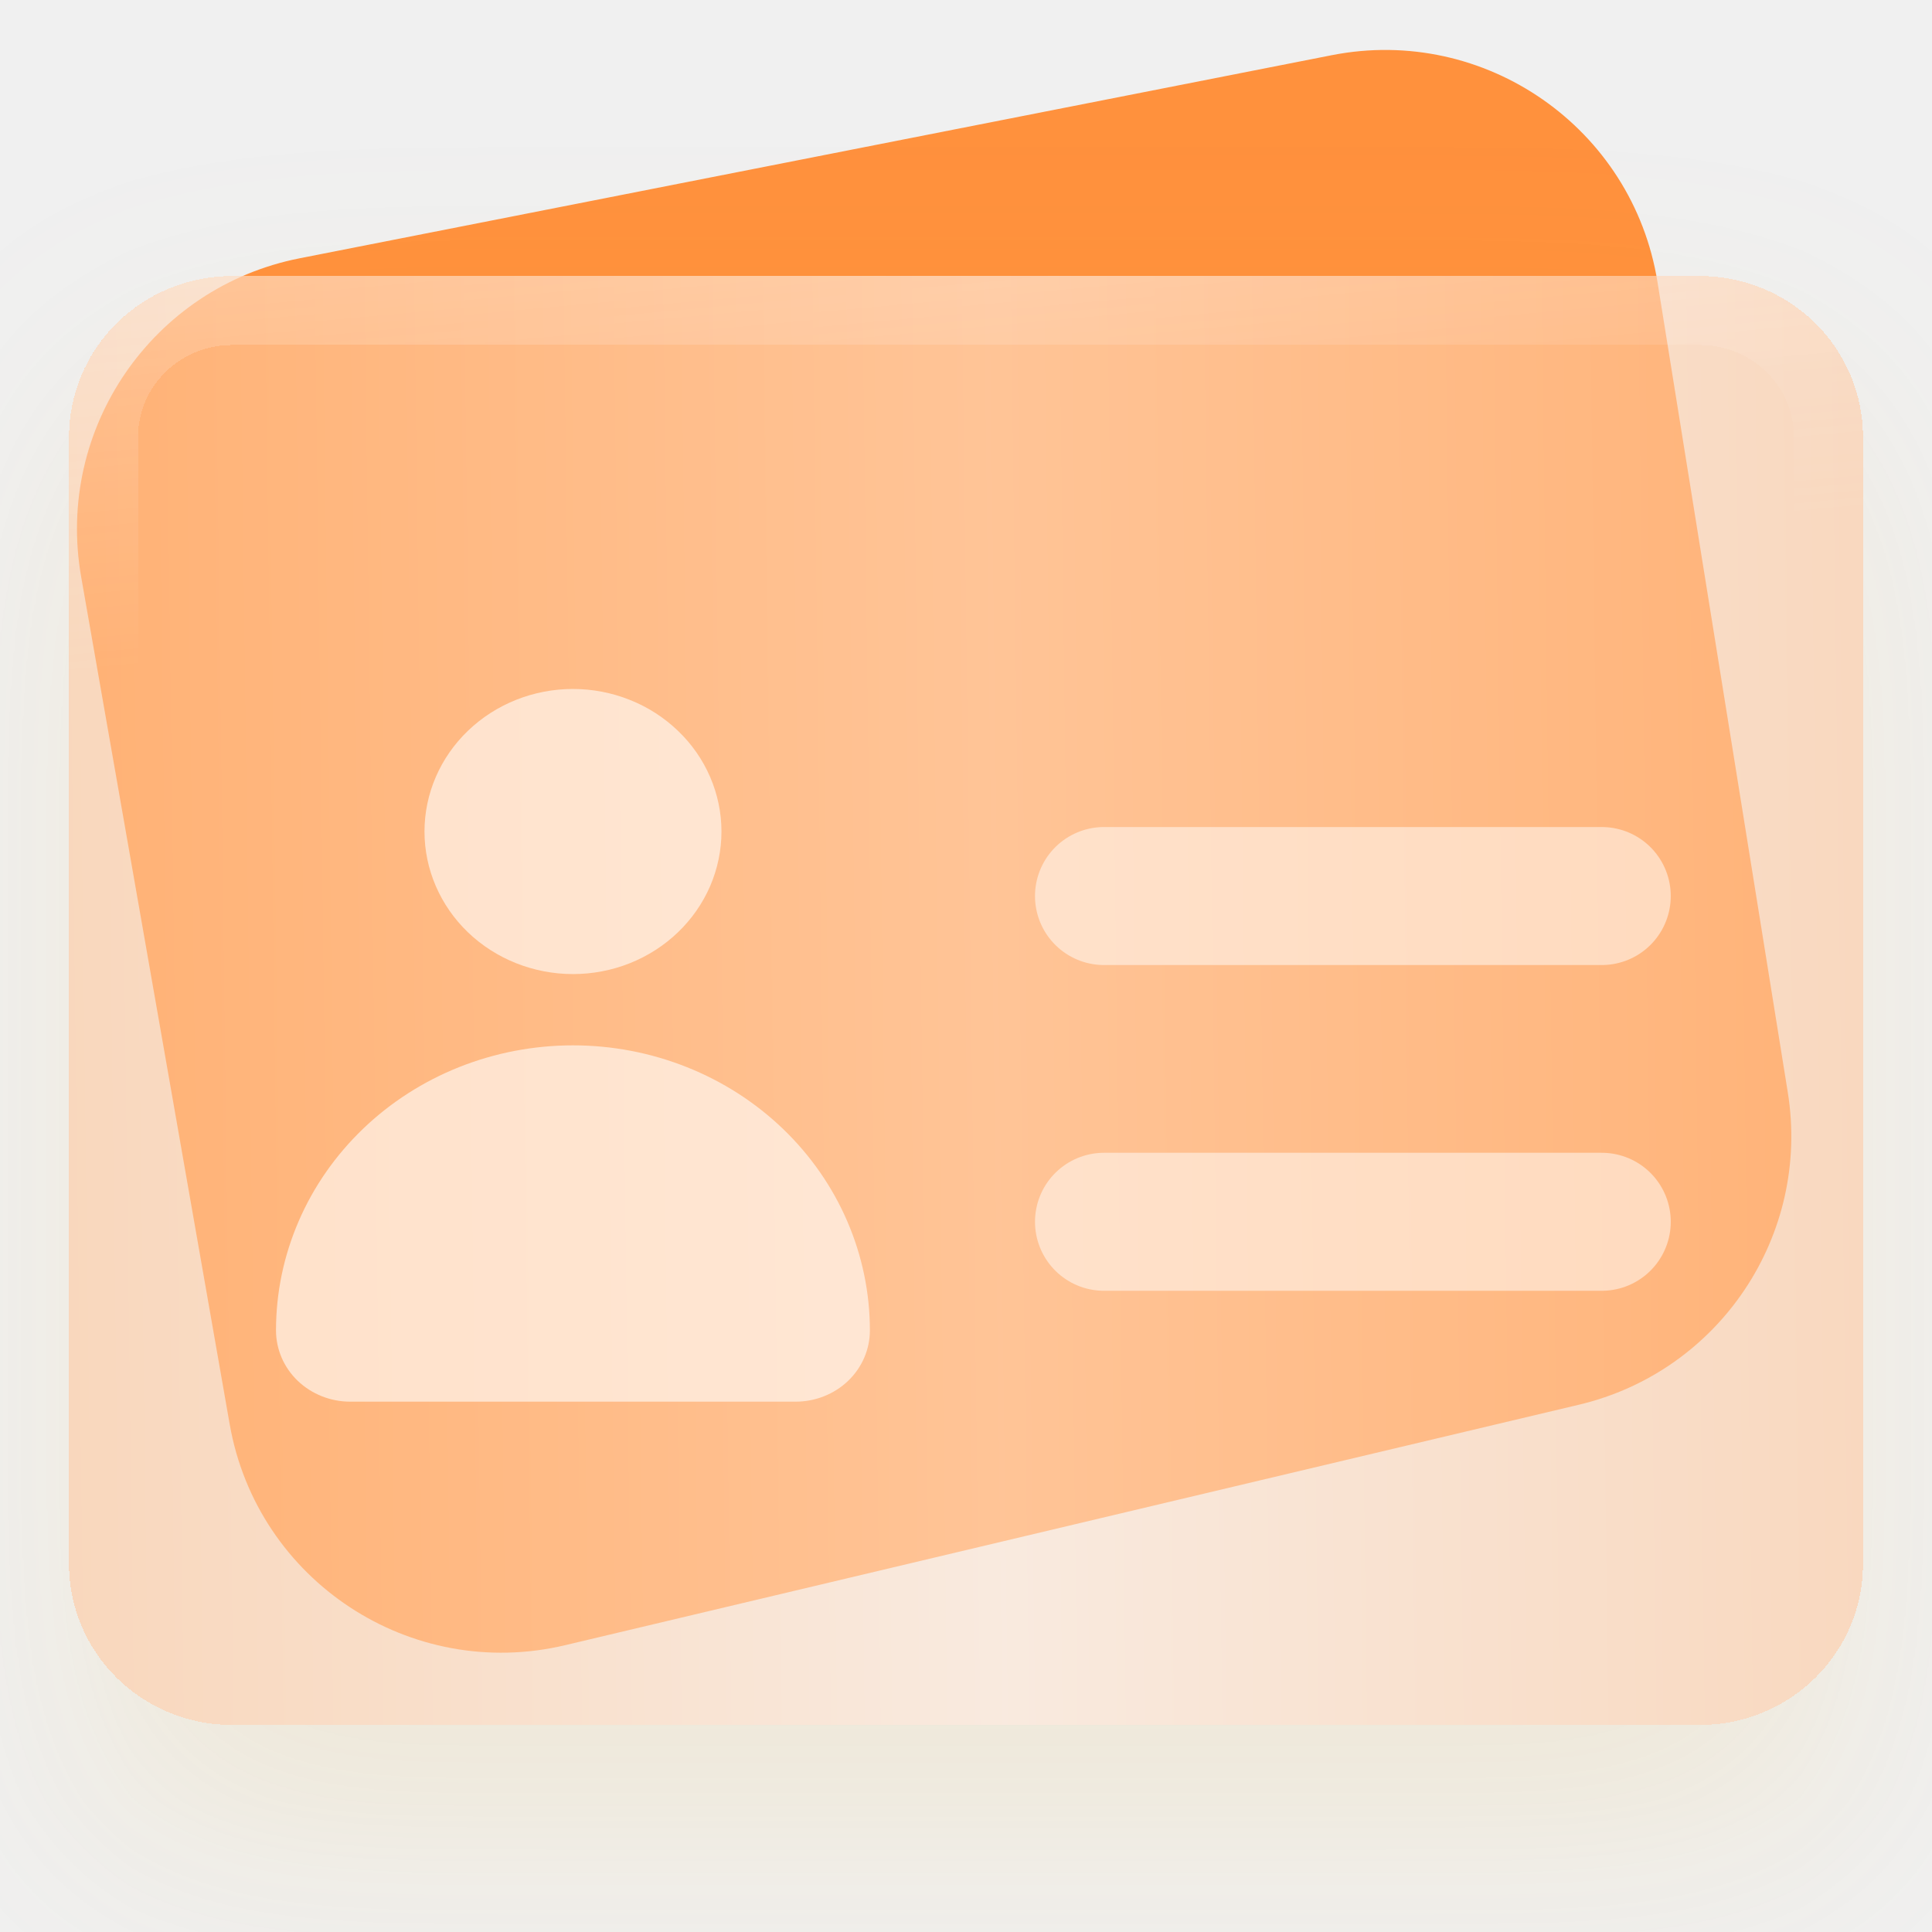
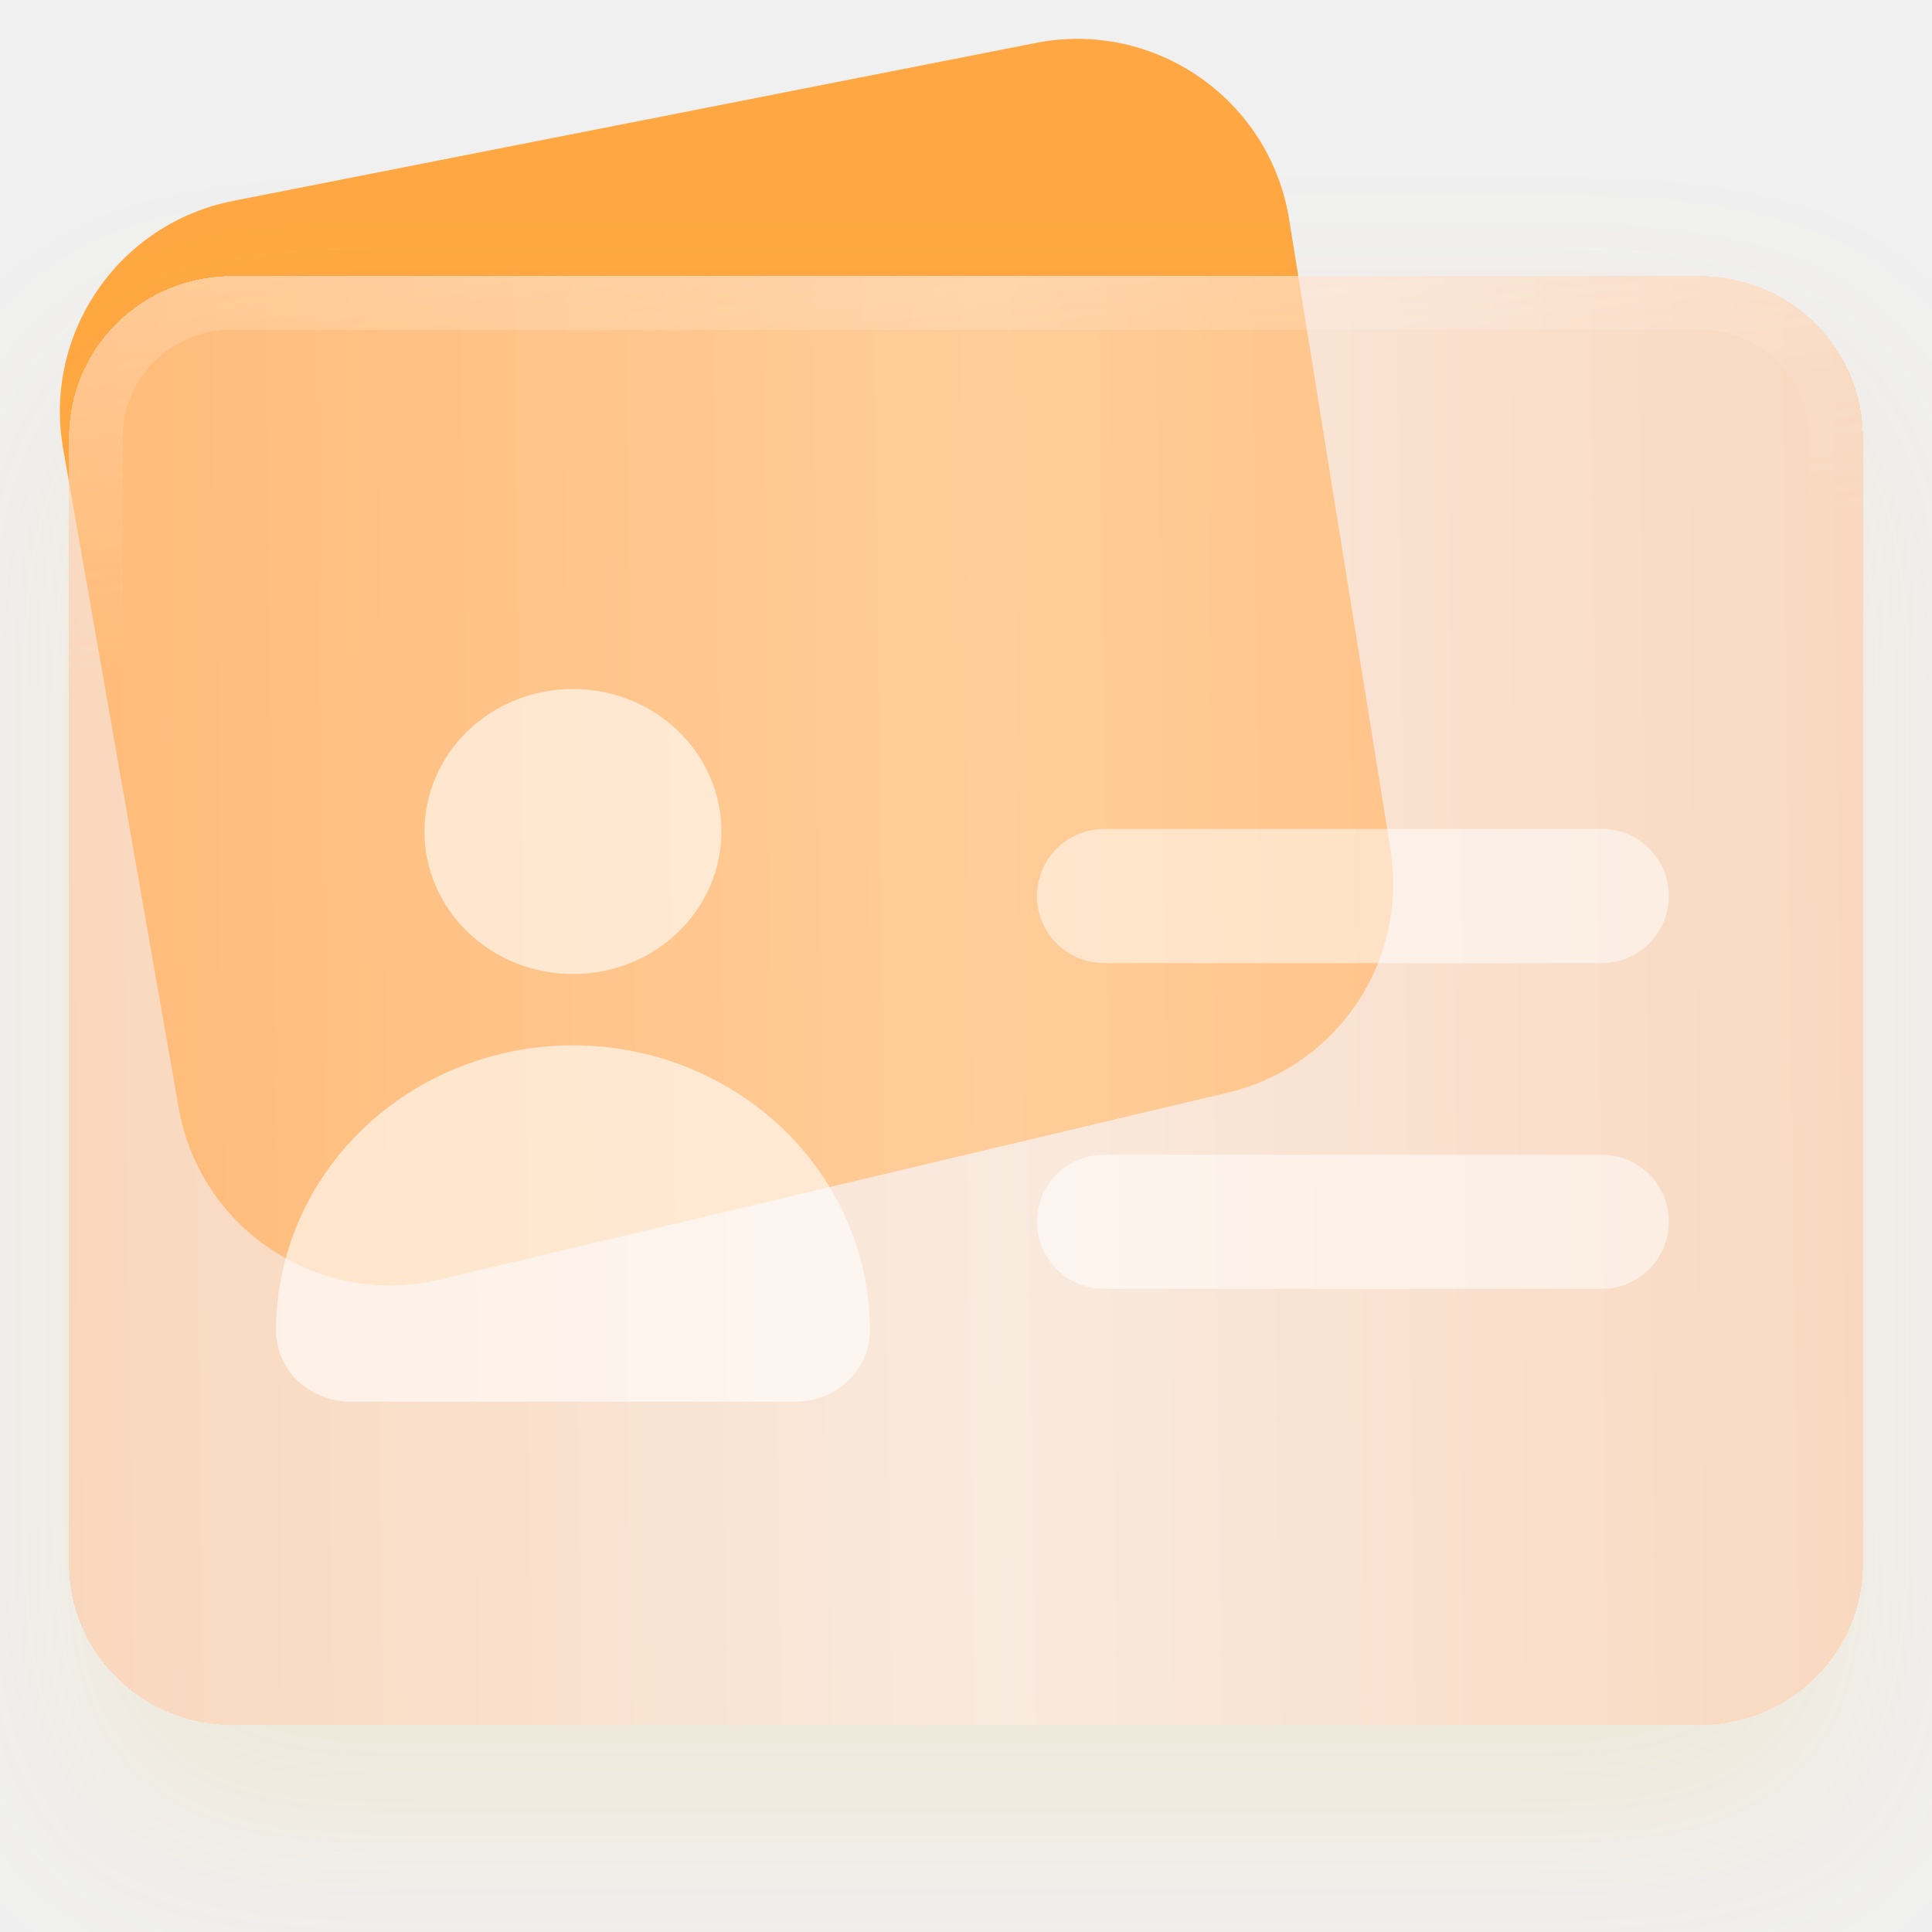
- <svg xmlns="http://www.w3.org/2000/svg" width="28" height="28" viewBox="0 0 28 28" fill="none">
-   <g id="ä¸ªäººä¿¡æ¯" clip-path="url(#clip0_38_1240)">
-     <rect width="28" height="28" fill="white" fill-opacity="0.01" />
-     <path id="Rectangle 1595" d="M1.176 8.359C0.801 6.215 2.208 4.164 4.344 3.743L19.3 0.8C21.521 0.363 23.663 1.854 24.022 4.09L25.91 15.831C26.243 17.899 24.923 19.874 22.884 20.358L8.192 23.843C5.952 24.375 3.727 22.91 3.329 20.642L1.176 8.359Z" fill="#FF913D" />
-     <g id="Vector" filter="url(#filter0_bd_38_1240)">
-       <path d="M3.364 4H24.636C25.263 4 25.864 4.246 26.308 4.683C26.751 5.121 27 5.715 27 6.333V22.667C27 23.285 26.751 23.879 26.308 24.317C25.864 24.754 25.263 25 24.636 25H3.364C2.737 25 2.136 24.754 1.692 24.317C1.249 23.879 1 23.285 1 22.667V6.333C1 5.715 1.249 5.121 1.692 4.683C2.136 4.246 2.737 4 3.364 4Z" fill="url(#paint0_linear_38_1240)" fill-opacity="0.6" shape-rendering="crispEdges" />
-       <path d="M3.364 4.5H24.636C25.133 4.5 25.607 4.695 25.956 5.039C26.305 5.384 26.5 5.849 26.5 6.333V22.667C26.5 23.151 26.305 23.616 25.956 23.961C25.607 24.305 25.133 24.5 24.636 24.5H3.364C2.867 24.5 2.393 24.305 2.044 23.961C1.695 23.616 1.5 23.151 1.5 22.667V6.333C1.5 5.849 1.695 5.384 2.044 5.039C2.393 4.695 2.867 4.5 3.364 4.5Z" stroke="url(#paint1_linear_38_1240)" stroke-opacity="0.2" shape-rendering="crispEdges" />
+ <svg xmlns="http://www.w3.org/2000/svg" width="36" height="36" viewBox="0 0 36 36" fill="none">
+   <g clip-path="url(#clip0_599_2238)">
+     <rect width="36" height="36" fill="white" fill-opacity="0.01" />
+     <path d="M1.176 8.359C0.801 6.215 2.208 4.164 4.344 3.743L19.3 0.8C21.521 0.363 23.663 1.854 24.022 4.09L25.91 15.831C26.243 17.899 24.923 19.874 22.884 20.358L8.192 23.843C5.952 24.375 3.727 22.91 3.329 20.642L1.176 8.359Z" fill="#FFA843" />
+     <g filter="url(#filter0_bd_599_2238)">
+       <path d="M4.325 5.143H31.675C32.481 5.143 33.254 5.459 33.824 6.022C34.394 6.584 34.714 7.347 34.714 8.143V29.143C34.714 29.939 34.394 30.702 33.824 31.264C33.254 31.827 32.481 32.143 31.675 32.143H4.325C3.519 32.143 2.746 31.827 2.176 31.264C1.606 30.702 1.286 29.939 1.286 29.143V8.143C1.286 7.347 1.606 6.584 2.176 6.022C2.746 5.459 3.519 5.143 4.325 5.143Z" fill="url(#paint0_linear_599_2238)" fill-opacity="0.6" shape-rendering="crispEdges" />
+       <path d="M4.325 5.643H31.675C32.351 5.643 32.997 5.908 33.473 6.377C33.948 6.847 34.214 7.482 34.214 8.143V29.143C34.214 29.804 33.948 30.439 33.473 30.908C32.997 31.378 32.351 31.643 31.675 31.643H4.325C3.649 31.643 3.003 31.378 2.527 30.908C2.052 30.439 1.786 29.804 1.786 29.143V8.143C1.786 7.482 2.052 6.847 2.527 6.377C3.003 5.908 3.649 5.643 4.325 5.643Z" stroke="url(#paint1_linear_599_2238)" stroke-opacity="0.2" shape-rendering="crispEdges" />
    </g>
-     <g id="Vector_2">
-       <path d="M9.127 13.96C8.866 14.064 8.586 14.117 8.304 14.117C7.733 14.117 7.186 13.899 6.782 13.512C6.379 13.124 6.152 12.599 6.152 12.051C6.152 11.503 6.379 10.978 6.782 10.591C7.186 10.203 7.733 9.985 8.304 9.985C8.586 9.985 8.866 10.039 9.127 10.143C9.388 10.246 9.625 10.399 9.825 10.591C10.025 10.782 10.184 11.01 10.292 11.261C10.4 11.511 10.456 11.78 10.456 12.051C10.456 12.322 10.4 12.591 10.292 12.842C10.184 13.092 10.025 13.32 9.825 13.512C9.625 13.704 9.388 13.856 9.127 13.96Z" fill="white" fill-opacity="0.6" />
-       <path d="M6.657 15.464C7.179 15.257 7.739 15.15 8.304 15.15C9.445 15.15 10.54 15.585 11.347 16.36C12.154 17.135 12.607 18.186 12.607 19.281C12.607 19.555 12.494 19.818 12.292 20.012C12.09 20.205 11.817 20.314 11.531 20.314H5.076C4.791 20.314 4.517 20.205 4.315 20.012C4.113 19.818 4 19.555 4 19.281C4 18.739 4.111 18.202 4.328 17.7C4.544 17.199 4.861 16.744 5.261 16.36C5.66 15.976 6.135 15.672 6.657 15.464Z" fill="white" fill-opacity="0.6" />
-     </g>
-     <path id="Vector 82" d="M16 17.707H23.214" stroke="white" stroke-opacity="0.5" stroke-width="2" stroke-linecap="round" />
-     <path id="Vector 83" d="M16 12.986H23.214" stroke="white" stroke-opacity="0.5" stroke-width="2" stroke-linecap="round" />
+     <path d="M11.735 17.948C11.399 18.082 11.039 18.15 10.676 18.15C9.942 18.15 9.239 17.871 8.72 17.372C8.201 16.874 7.909 16.199 7.909 15.494C7.909 14.79 8.201 14.114 8.72 13.616C9.239 13.118 9.942 12.838 10.676 12.838C11.039 12.838 11.399 12.907 11.735 13.041C12.07 13.174 12.376 13.37 12.632 13.616C12.889 13.863 13.093 14.156 13.232 14.478C13.371 14.8 13.443 15.146 13.443 15.494C13.443 15.843 13.371 16.189 13.232 16.511C13.093 16.833 12.889 17.126 12.632 17.372C12.376 17.619 12.07 17.815 11.735 17.948Z" fill="white" fill-opacity="0.6" />
+     <path d="M8.559 19.883C9.23 19.616 9.949 19.478 10.676 19.478C12.144 19.478 13.551 20.038 14.589 21.034C15.626 22.03 16.209 23.381 16.209 24.79C16.209 25.142 16.064 25.48 15.804 25.729C15.545 25.978 15.193 26.118 14.826 26.118H6.526C6.159 26.118 5.807 25.978 5.548 25.729C5.289 25.48 5.143 25.142 5.143 24.79C5.143 24.093 5.286 23.402 5.564 22.758C5.842 22.113 6.25 21.527 6.763 21.034C7.277 20.541 7.887 20.15 8.559 19.883Z" fill="white" fill-opacity="0.6" />
+     <path d="M20.572 22.766H29.846" stroke="white" stroke-opacity="0.5" stroke-width="2.5" stroke-linecap="round" />
+     <path d="M20.572 16.696H29.846" stroke="white" stroke-opacity="0.5" stroke-width="2.5" stroke-linecap="round" />
  </g>
  <defs>
-     <filter id="filter0_bd_38_1240" x="-5" y="-2" width="38" height="33" filterUnits="userSpaceOnUse" color-interpolation-filters="sRGB">
+     <filter id="filter0_bd_599_2238" x="-6.714" y="-2.857" width="49.428" height="43" filterUnits="userSpaceOnUse" color-interpolation-filters="sRGB">
      <feFlood flood-opacity="0" result="BackgroundImageFix" />
-       <feGaussianBlur in="BackgroundImageFix" stdDeviation="3" />
-       <feComposite in2="SourceAlpha" operator="in" result="effect1_backgroundBlur_38_1240" />
+       <feGaussianBlur in="BackgroundImageFix" stdDeviation="4" />
+       <feComposite in2="SourceAlpha" operator="in" result="effect1_backgroundBlur_599_2238" />
      <feColorMatrix in="SourceAlpha" type="matrix" values="0 0 0 0 0 0 0 0 0 0 0 0 0 0 0 0 0 0 127 0" result="hardAlpha" />
      <feOffset dy="2" />
      <feGaussianBlur stdDeviation="2" />
      <feComposite in2="hardAlpha" operator="out" />
      <feColorMatrix type="matrix" values="0 0 0 0 0.9 0 0 0 0 0.633 0 0 0 0 0.019 0 0 0 0.1 0" />
-       <feBlend mode="normal" in2="effect1_backgroundBlur_38_1240" result="effect2_dropShadow_38_1240" />
-       <feBlend mode="normal" in="SourceGraphic" in2="effect2_dropShadow_38_1240" result="shape" />
+       <feBlend mode="normal" in2="effect1_backgroundBlur_599_2238" result="effect2_dropShadow_599_2238" />
+       <feBlend mode="normal" in="SourceGraphic" in2="effect2_dropShadow_599_2238" result="shape" />
    </filter>
-     <linearGradient id="paint0_linear_38_1240" x1="1" y1="13.319" x2="27" y2="12.984" gradientUnits="userSpaceOnUse">
+     <linearGradient id="paint0_linear_599_2238" x1="1.286" y1="17.124" x2="34.714" y2="16.693" gradientUnits="userSpaceOnUse">
      <stop stop-color="#FFC79B" />
      <stop offset="0.516" stop-color="#FFE6D3" />
      <stop offset="1" stop-color="#FFC89E" />
    </linearGradient>
-     <linearGradient id="paint1_linear_38_1240" x1="8.835" y1="3.569" x2="9.333" y2="8.99" gradientUnits="userSpaceOnUse">
+     <linearGradient id="paint1_linear_599_2238" x1="11.359" y1="4.589" x2="12" y2="11.558" gradientUnits="userSpaceOnUse">
      <stop stop-color="white" />
      <stop offset="1" stop-color="white" stop-opacity="0" />
    </linearGradient>
-     <clipPath id="clip0_38_1240">
-       <rect width="28" height="28" fill="white" />
+     <clipPath id="clip0_599_2238">
+       <rect width="36" height="36" fill="white" />
    </clipPath>
  </defs>
</svg>
